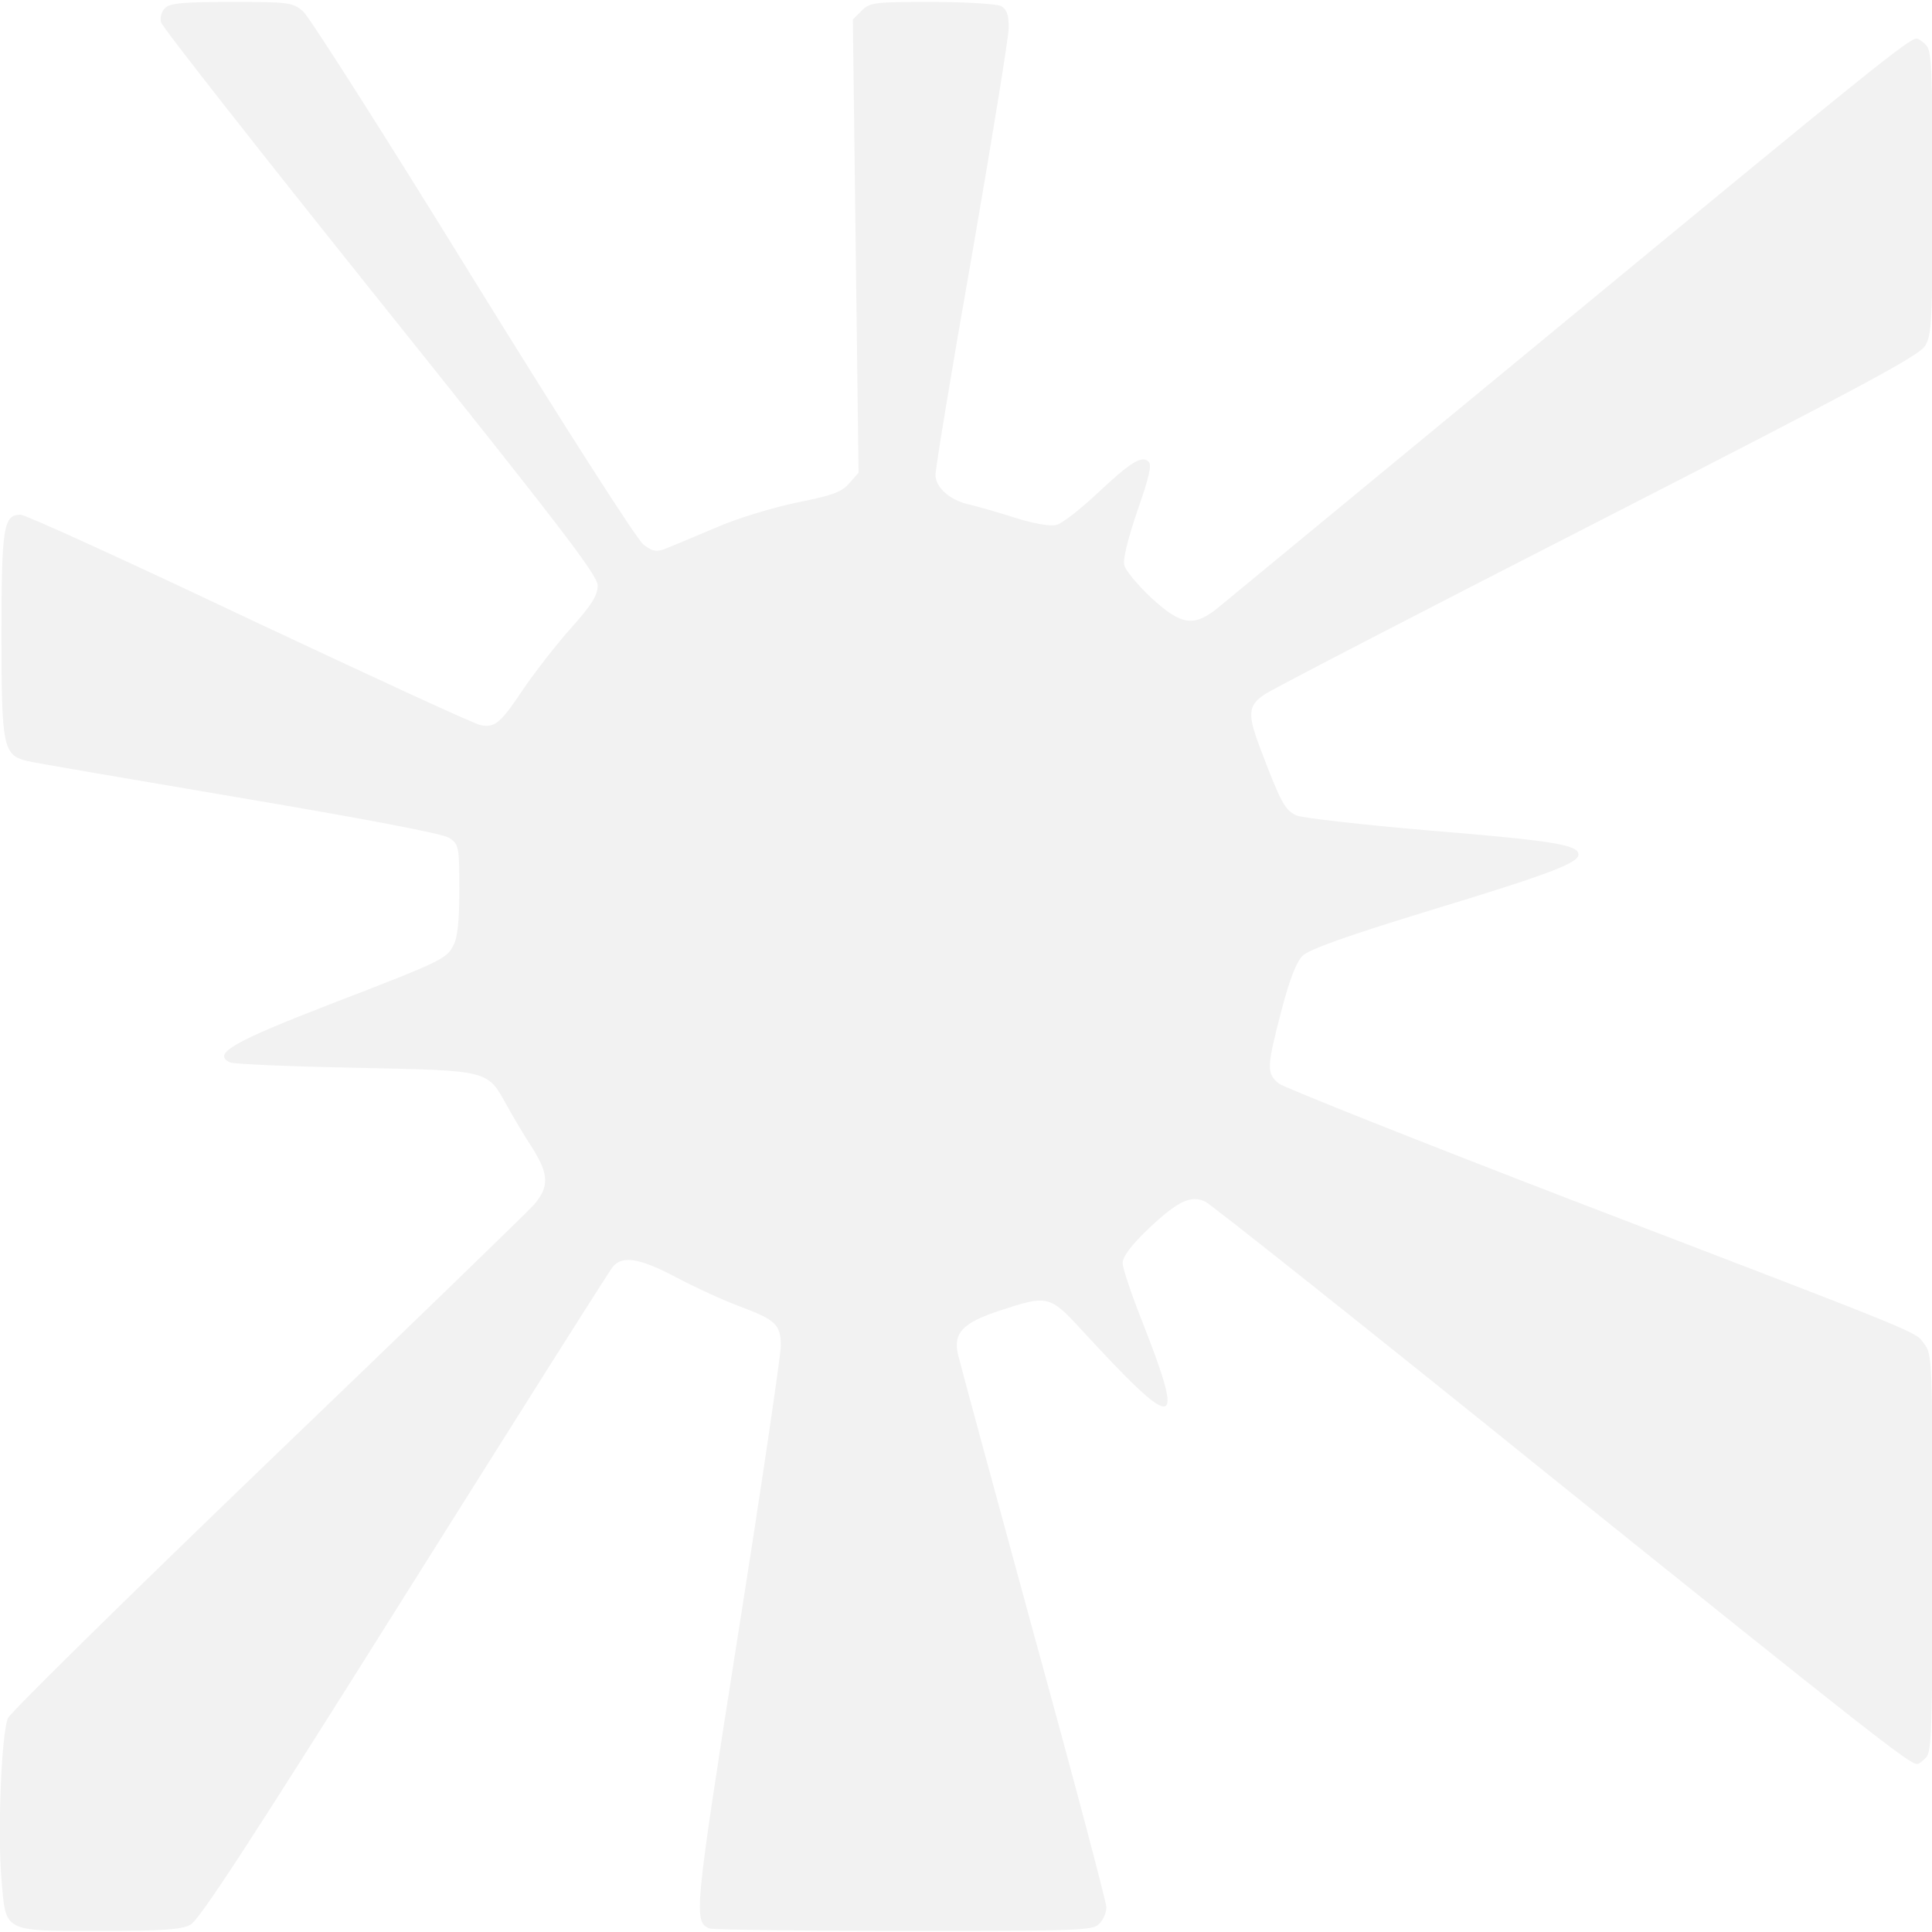
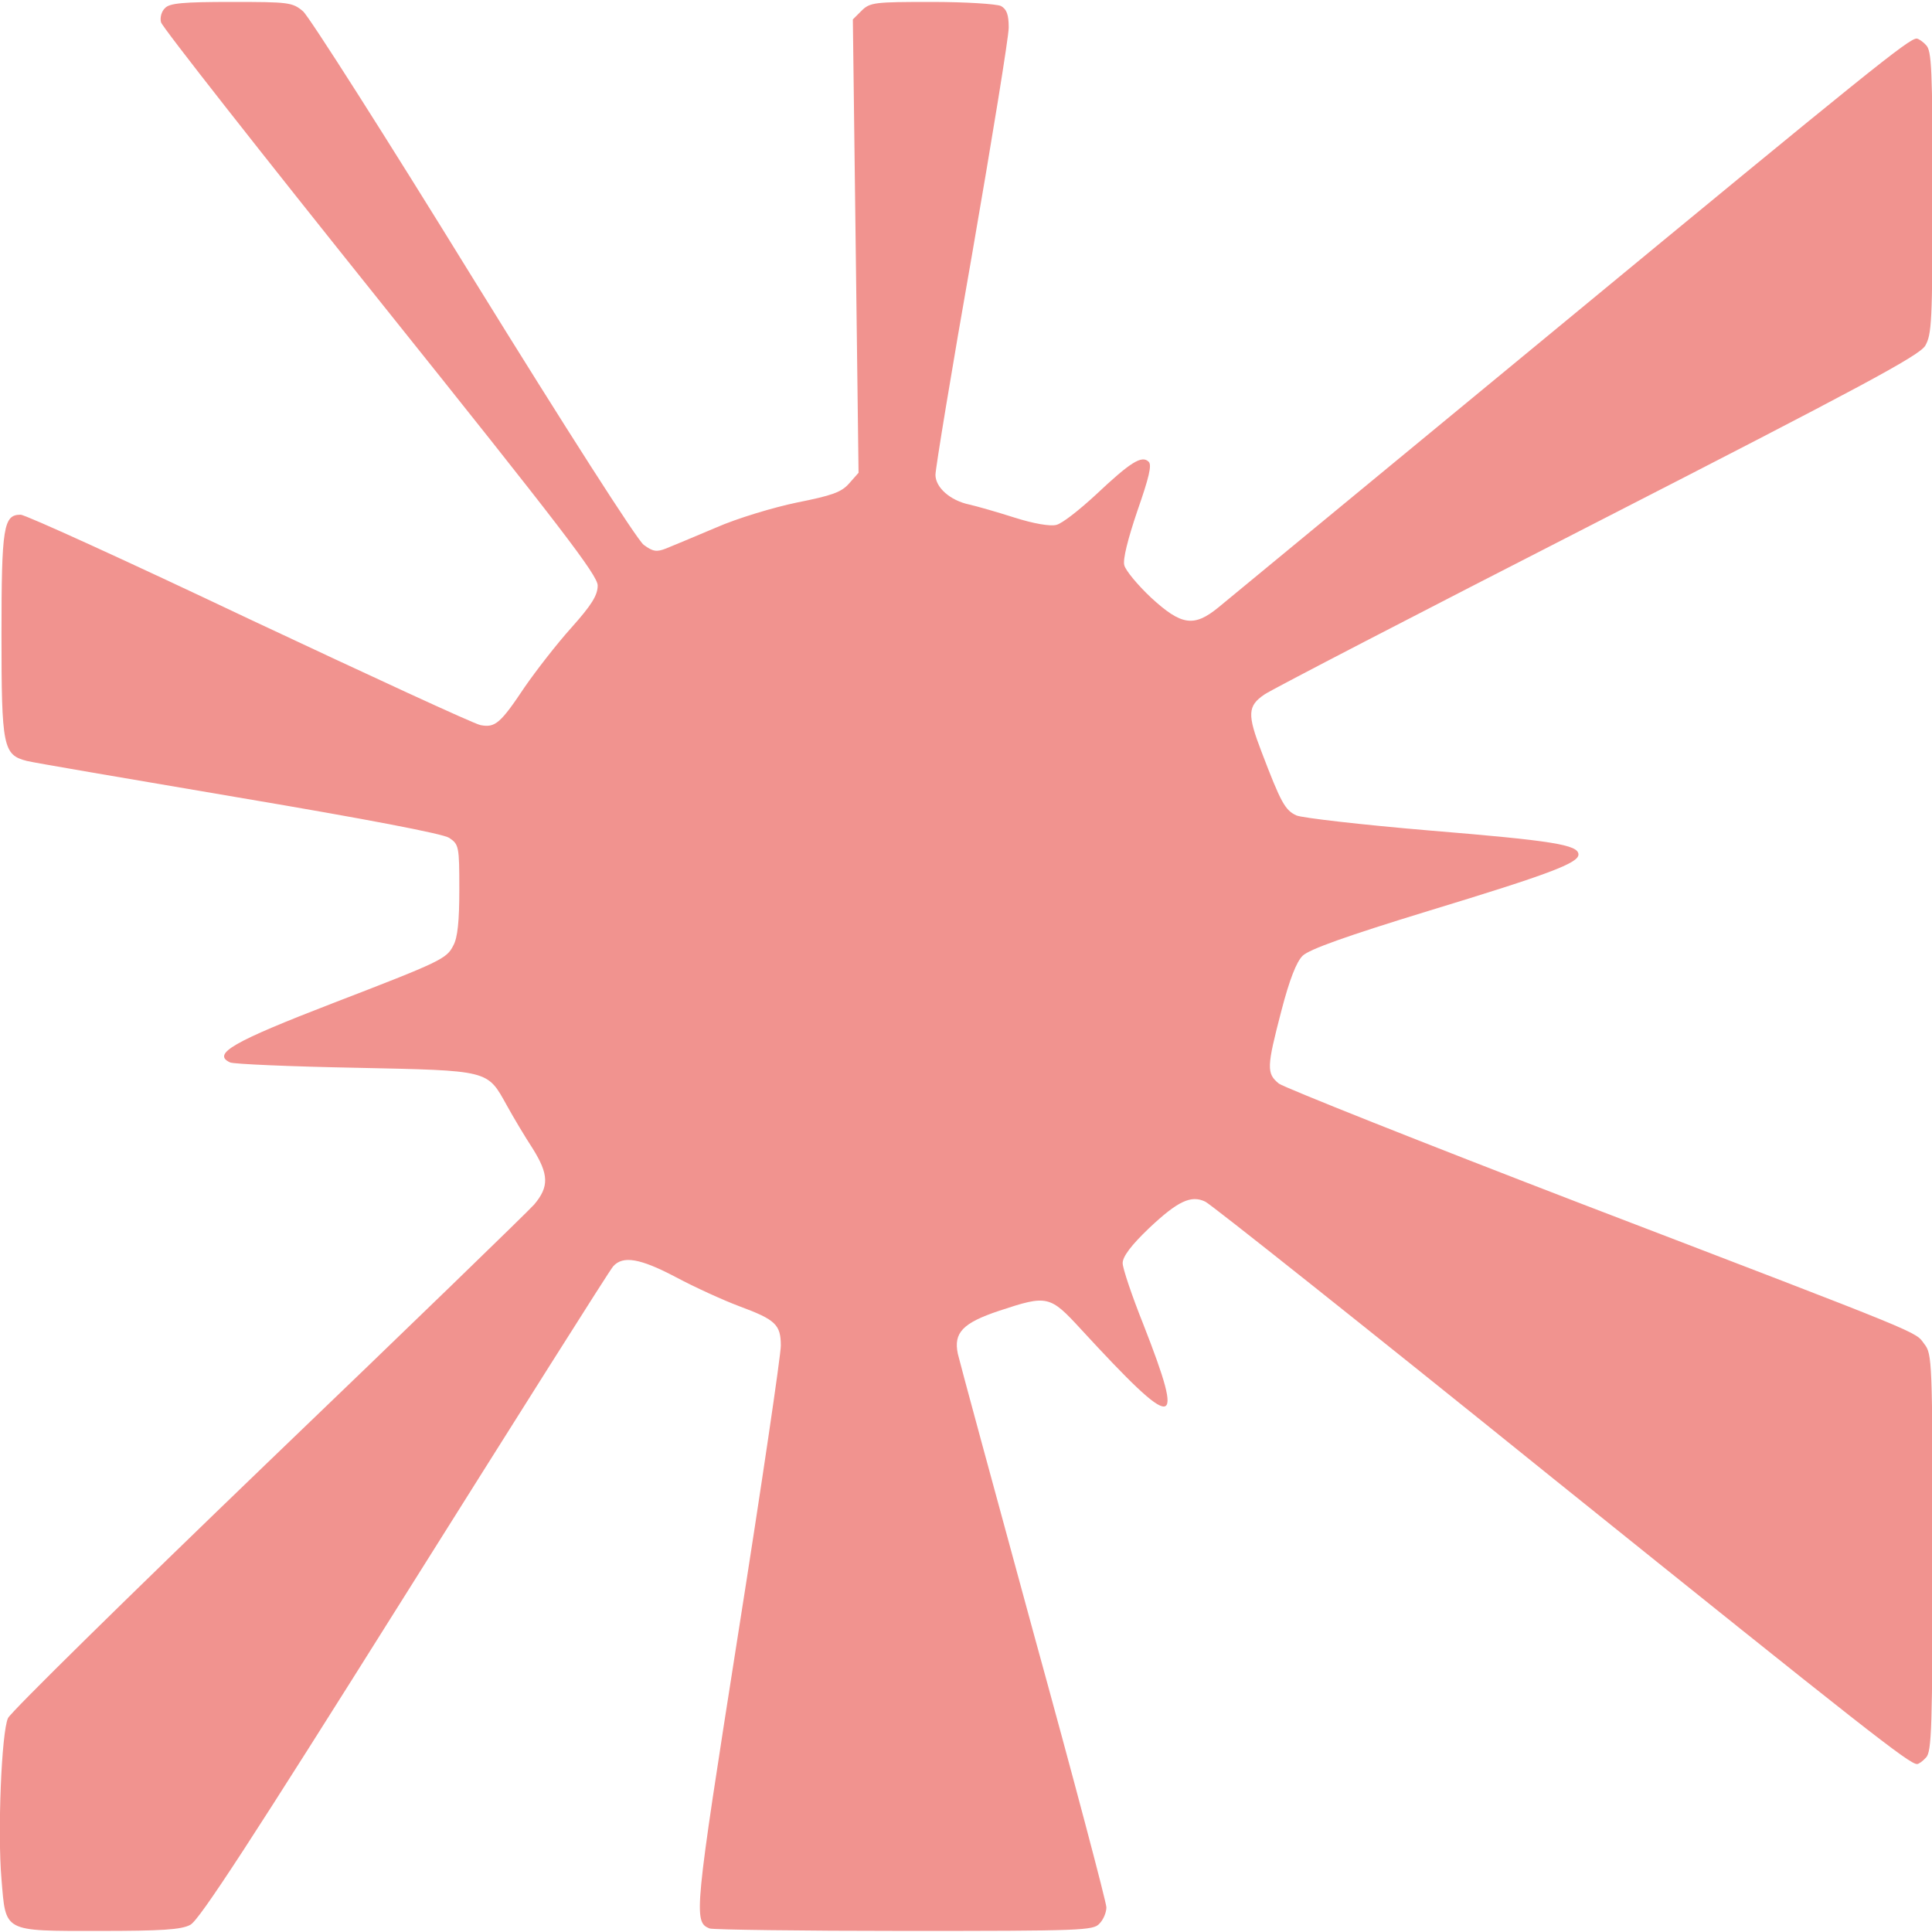
<svg xmlns="http://www.w3.org/2000/svg" id="svg58" preserveAspectRatio="xMidYMid meet" viewBox="0 0 512 512" height="512pt" width="512pt" version="1.0">
  <defs id="defs62" />
-   <g style="fill:#f2f2f2;stroke:none" id="g56" transform="matrix(0.1078487,0,0,-0.1078487,-21.71442,531.1285)">
+   <g style="fill:#f1938f;stroke:none" id="g56" transform="matrix(0.1078487,0,0,-0.1078487,-21.71442,531.1285)">
    <path id="path54" d="m 607,4905 c -9,-8 -13,-24 -10,-35 3,-12 246,-321 539,-687 445,-556 534,-672 534,-697 0,-24 -15,-48 -65,-104 -36,-40 -87,-106 -114,-145 -60,-90 -73,-101 -109,-94 -16,3 -271,121 -569,261 -297,141 -549,256 -561,256 -42,0 -47,-29 -47,-295 0,-276 4,-295 62,-310 15,-4 250,-44 521,-90 314,-53 502,-89 517,-99 24,-16 25,-21 25,-127 0,-77 -4,-119 -15,-138 -16,-32 -30,-39 -295,-141 -246,-95 -299,-125 -253,-146 10,-4 149,-10 308,-13 332,-7 323,-5 372,-93 16,-29 44,-76 63,-105 40,-64 41,-94 4,-138 -16,-18 -311,-304 -655,-634 C 515,1000 228,718 221,703 205,668 195,422 205,307 c 11,-131 2,-127 240,-127 153,0 202,3 224,15 22,11 153,213 526,807 274,436 504,801 513,811 24,27 66,20 155,-27 45,-24 115,-56 155,-71 89,-33 102,-45 102,-97 0,-23 -47,-342 -105,-709 -108,-687 -110,-707 -70,-723 9,-3 225,-6 479,-6 436,0 464,1 479,18 10,10 17,28 17,40 0,12 -80,315 -179,674 -98,359 -182,668 -186,686 -11,52 12,76 102,106 118,39 124,38 201,-46 235,-255 257,-254 153,12 -28,70 -51,138 -51,151 0,16 21,44 65,86 70,66 103,82 138,65 12,-5 396,-310 852,-678 770,-619 878,-704 897,-704 4,0 14,7 22,16 14,14 16,73 16,503 0,470 -1,489 -20,513 -24,32 15,16 -838,343 -398,153 -734,287 -748,297 -31,25 -30,41 6,179 20,77 37,120 52,135 16,16 109,49 308,110 299,91 370,118 370,139 0,24 -63,34 -366,59 -166,14 -313,31 -327,37 -28,13 -38,31 -86,157 -35,91 -34,112 7,140 15,11 382,201 816,423 650,333 792,409 808,434 16,28 18,57 18,377 0,302 -2,349 -16,362 -8,9 -19,16 -23,16 -19,0 -117,-79 -878,-707 -439,-362 -816,-673 -838,-691 -60,-49 -91,-44 -165,24 -33,31 -63,67 -66,80 -4,14 9,65 32,133 29,83 36,113 28,121 -17,17 -45,-1 -130,-81 -40,-37 -83,-71 -97,-74 -15,-4 -56,3 -103,18 -44,14 -93,28 -111,32 -47,10 -83,42 -83,73 0,15 40,259 90,542 49,283 90,534 90,557 0,32 -5,45 -19,53 -11,5 -86,10 -170,10 -141,0 -152,-1 -173,-22 l -21,-21 7,-557 7,-557 -23,-26 c -19,-22 -43,-30 -128,-47 -58,-12 -148,-39 -200,-62 -52,-22 -107,-45 -122,-51 -23,-9 -32,-8 -55,9 -16,12 -191,285 -419,654 -215,349 -403,644 -418,657 -26,22 -35,23 -176,23 -118,0 -152,-3 -163,-15 z" />
  </g>
</svg>
